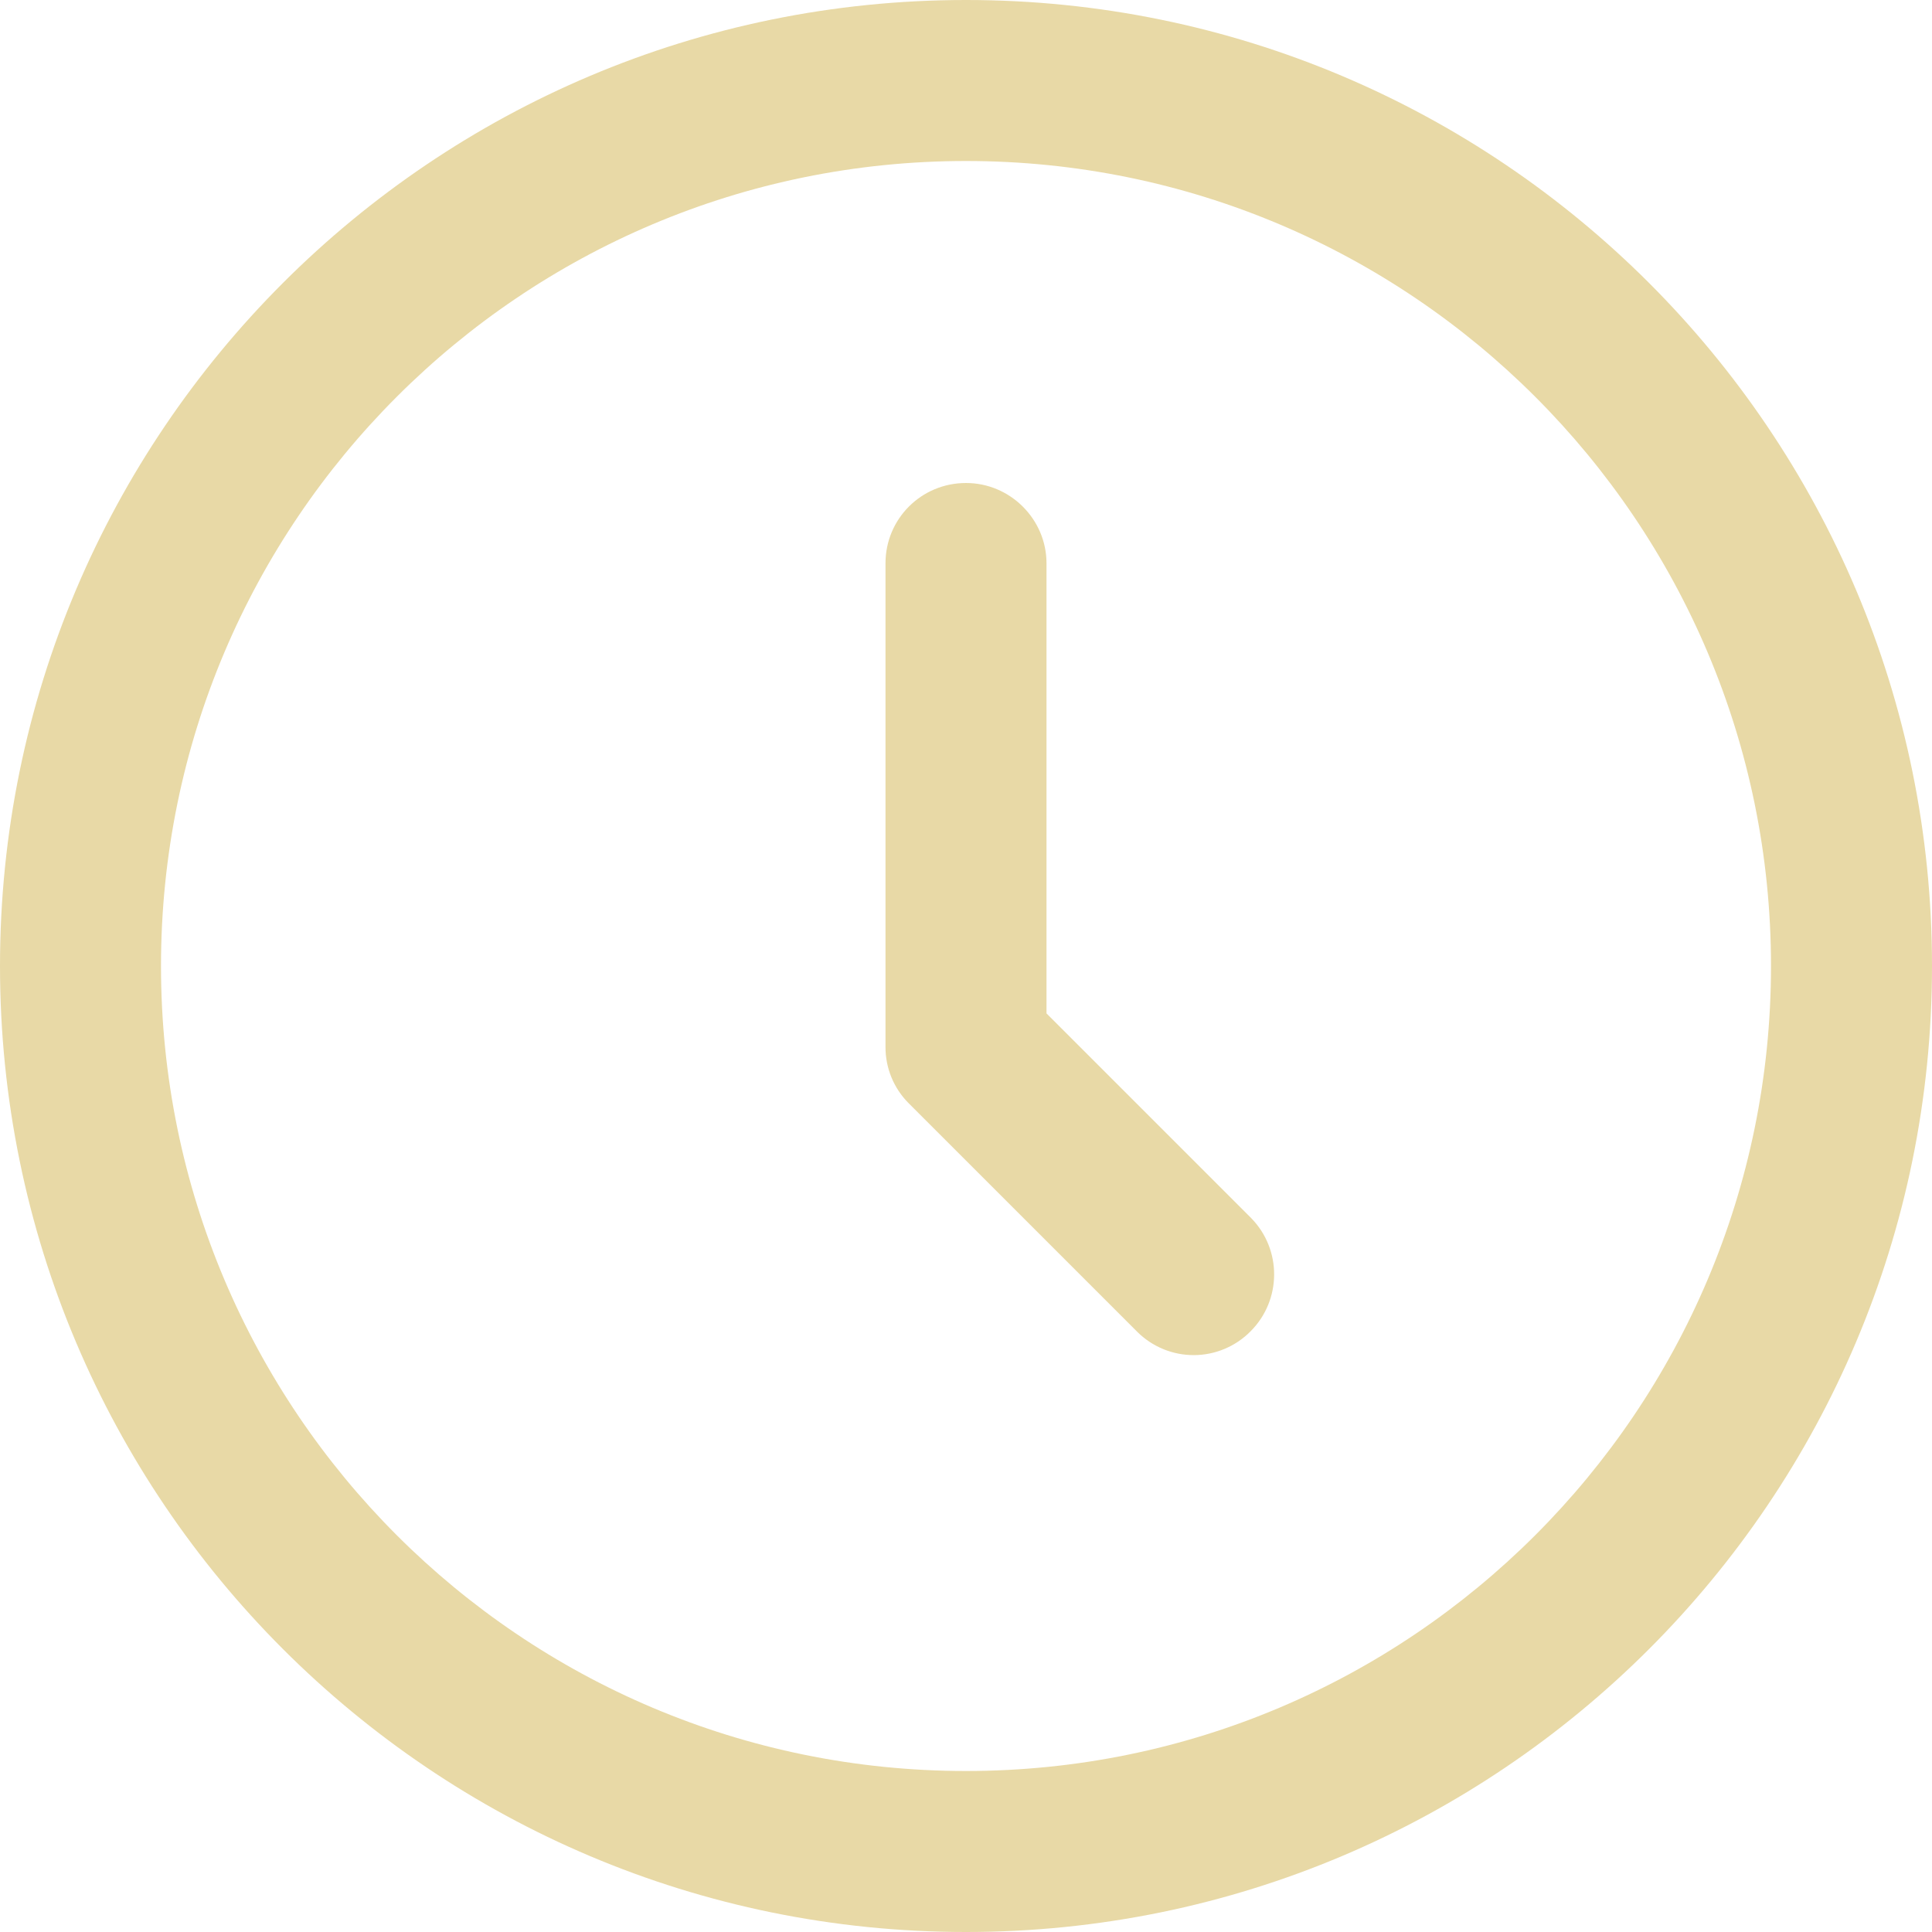
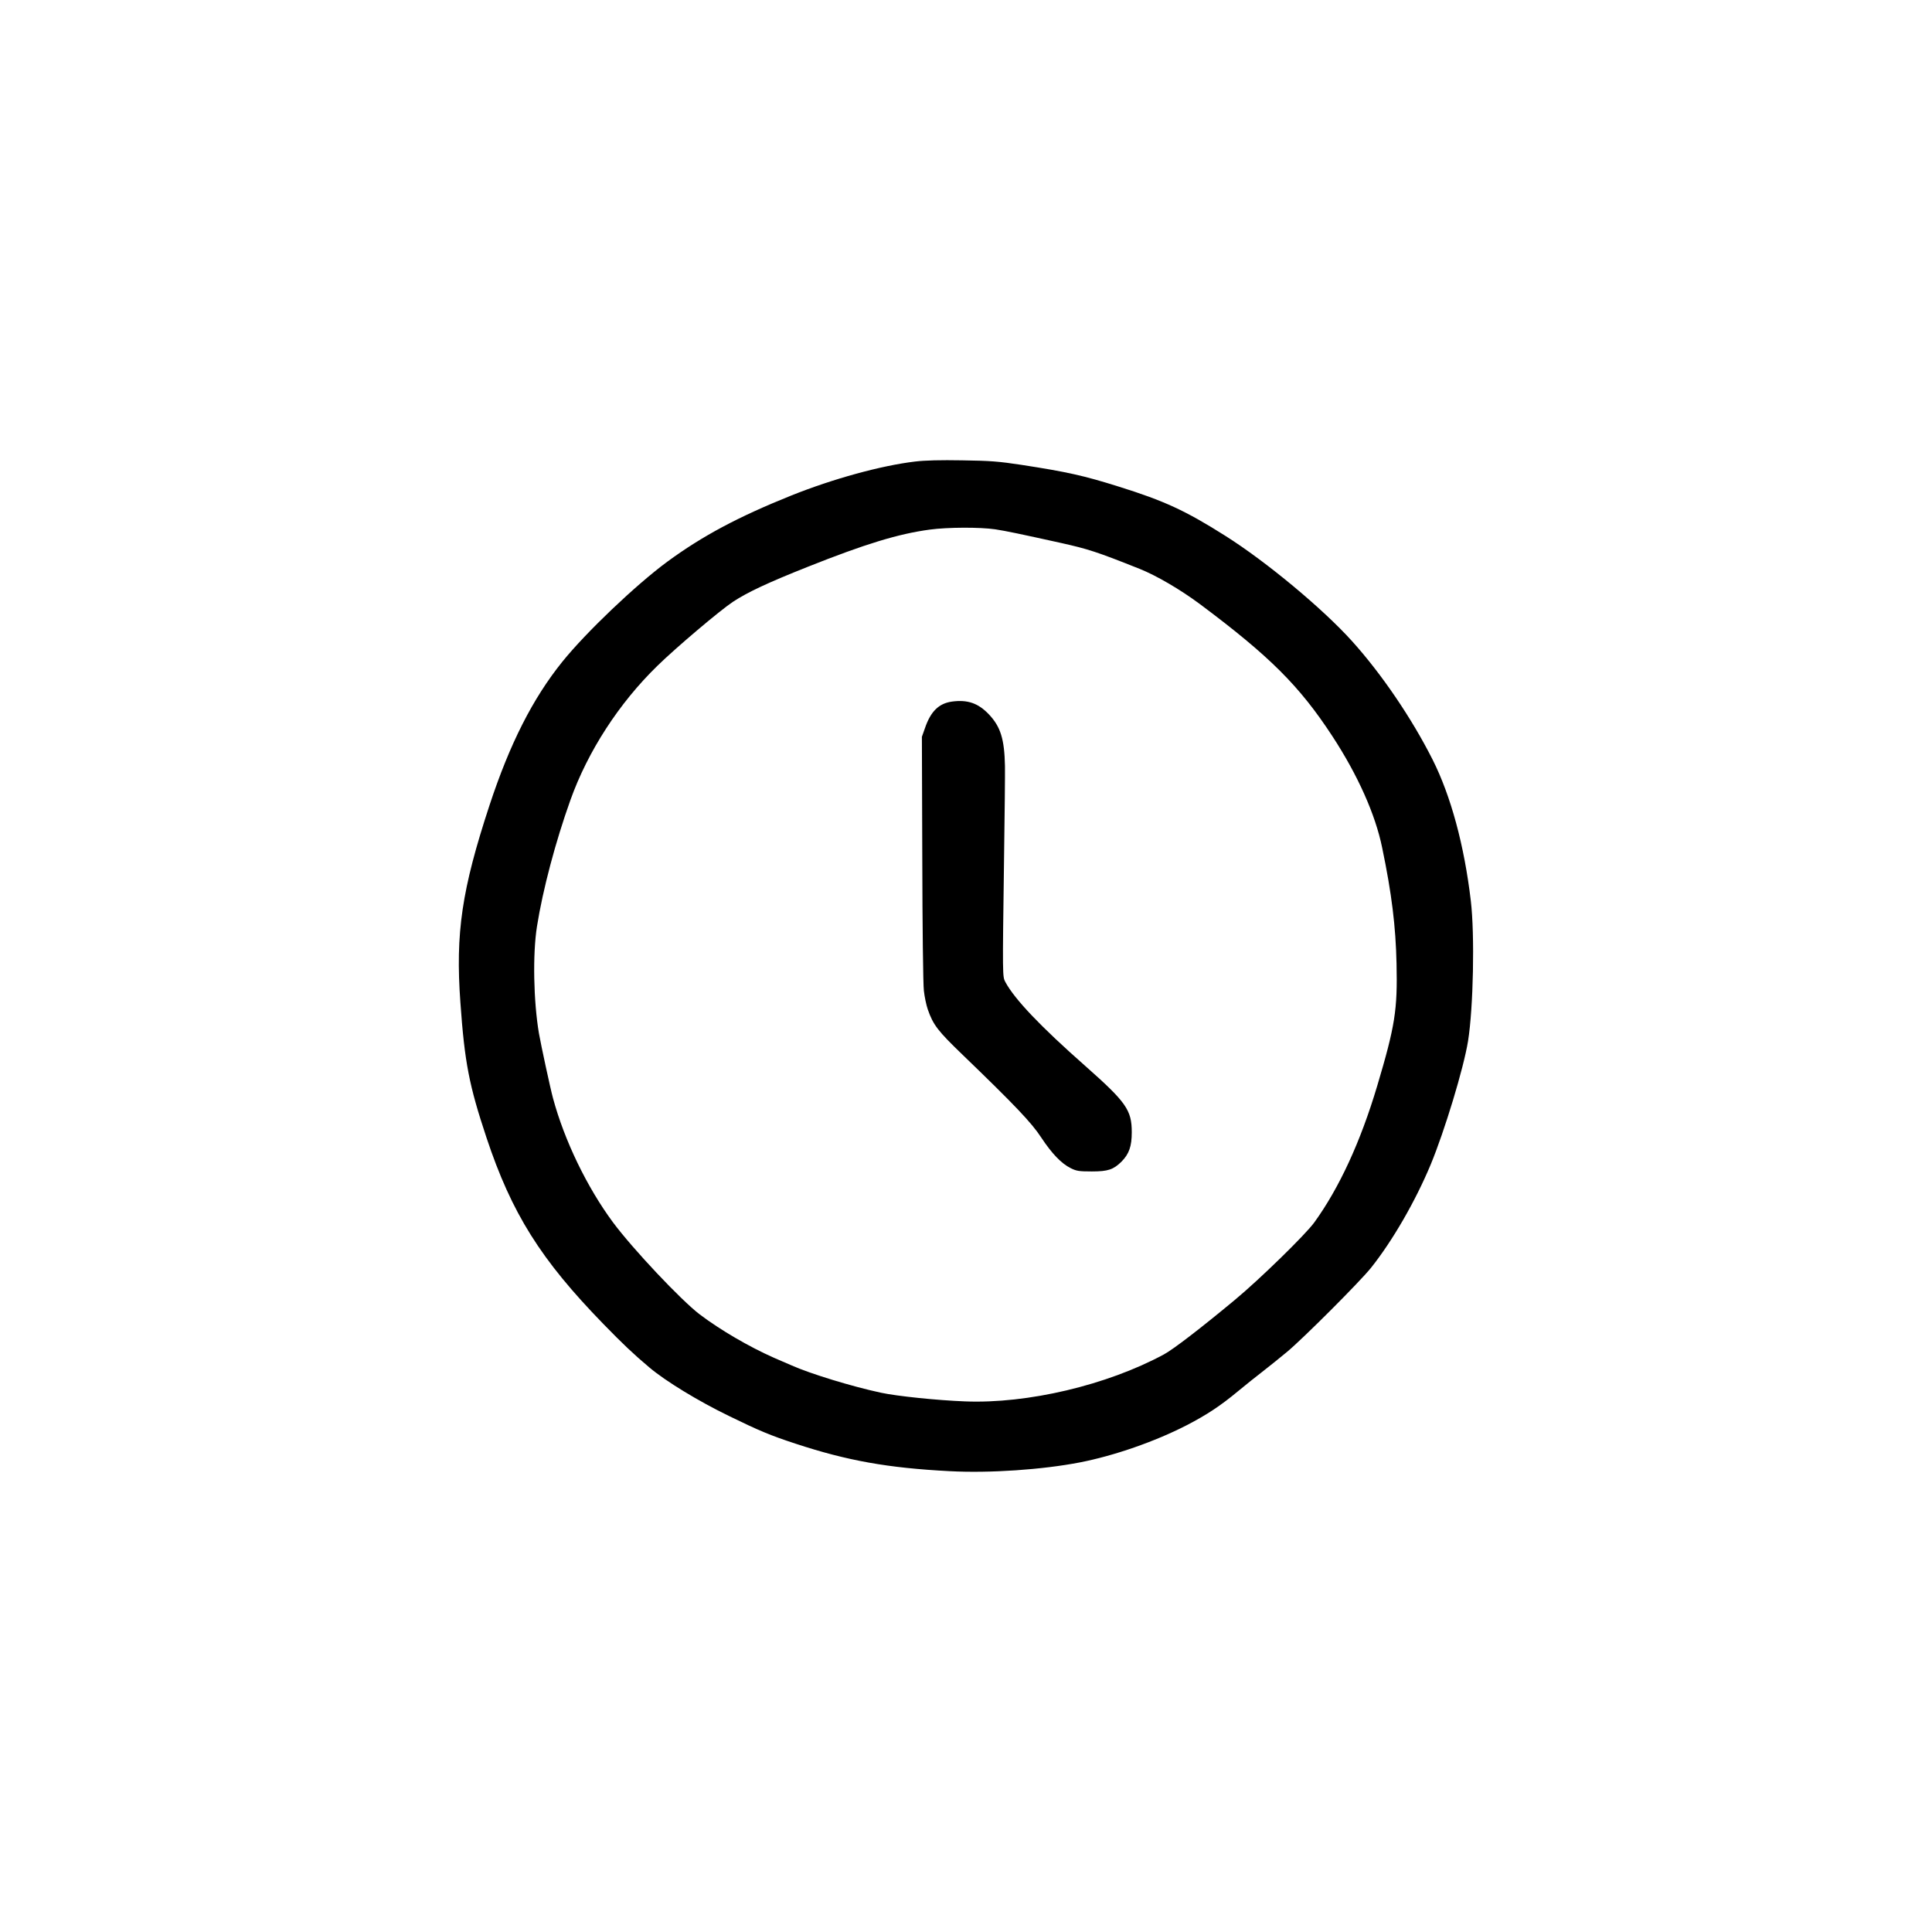
- <svg xmlns="http://www.w3.org/2000/svg" t="1770364721040" class="icon" viewBox="0 0 1024 1024" version="1.1" p-id="1705" width="200" height="200">
-   <path d="M512 938.667c235.648 0 426.667-191.019 426.667-426.667S747.648 85.333 512 85.333 85.333 276.352 85.333 512s191.019 426.667 426.667 426.667z m0 85.333C229.248 1024 0 794.752 0 512S229.248 0 512 0s512 229.248 512 512-229.248 512-512 512z m42.667-486.869V298.539C554.667 275.328 535.552 256 512 256c-23.723 0-42.667 19.029-42.667 42.539v256.256a41.984 41.984 0 0 0 12.203 29.867l121.259 121.259a42.368 42.368 0 0 0 60.032-0.299 42.667 42.667 0 0 0 0.299-60.032L554.667 537.131z" fill="#E8D9A6" p-id="1706" />
+ <svg xmlns="http://www.w3.org/2000/svg" version="1.0" width="800" height="800" viewBox="0 0 800 800" preserveAspectRatio="xMidYMid meet">
+   <g transform="translate(187.6708,627.893) scale(0.055038,-0.055038)" fill="#000000" stroke="none">
+     <path d="M3475 7936 c-254 -30 -618 -130 -930 -255 -401 -161 -669 -304 -935 -499 -237 -175 -610 -530 -789 -752 -223 -277 -395 -616 -548 -1080 -209 -636 -257 -960 -219 -1485 32 -450 65 -621 196 -1015 190 -571 408 -918 880 -1403 144 -148 227 -227 346 -327 122 -103 368 -253 599 -365 227 -111 314 -147 500 -208 389 -128 695 -183 1160 -207 300 -16 696 11 980 66 257 50 565 157 802 279 153 79 257 148 388 257 55 46 141 114 190 152 50 39 131 104 180 145 122 102 546 526 630 631 161 202 333 499 449 777 104 251 248 724 281 929 40 251 51 799 21 1054 -49 417 -150 790 -288 1064 -157 311 -384 645 -606 891 -220 244 -644 597 -953 792 -299 189 -458 263 -804 371 -261 82 -386 110 -730 163 -172 26 -234 31 -445 34 -163 3 -282 0 -355 -9z m603 -510 c85 -13 188 -35 492 -102 206 -46 272 -67 593 -195 128 -51 307 -156 454 -265 526 -393 749 -615 997 -994 191 -292 324 -589 375 -840 72 -345 102 -593 108 -871 8 -349 -11 -469 -145 -919 -126 -423 -286 -769 -474 -1029 -67 -92 -410 -427 -598 -583 -254 -211 -463 -372 -534 -410 -428 -231 -1025 -372 -1496 -353 -209 8 -509 39 -631 65 -219 47 -530 142 -674 206 -16 7 -77 33 -134 58 -187 83 -401 208 -556 325 -141 107 -506 495 -653 693 -196 265 -365 615 -451 933 -20 72 -90 398 -106 488 -41 242 -48 596 -15 805 44 278 140 639 252 952 131 366 365 728 655 1010 139 136 471 417 568 481 109 72 266 145 560 262 435 173 683 249 921 281 133 18 377 19 492 2z" />
+     <path d="M3752 6130 c-99 -14 -160 -74 -203 -200 l-23 -65 3 -915 c1 -503 6 -952 12 -996 5 -45 18 -107 29 -139 41 -118 75 -162 264 -344 389 -375 518 -510 590 -621 80 -121 151 -195 221 -230 44 -22 63 -25 160 -25 122 0 162 14 223 74 57 58 77 115 77 221 0 167 -42 226 -348 497 -338 298 -533 503 -603 633 -22 42 -22 35 -10 920 5 333 8 650 7 705 -4 203 -33 296 -121 389 -80 84 -160 112 -278 96z" />
+   </g>
</svg>
